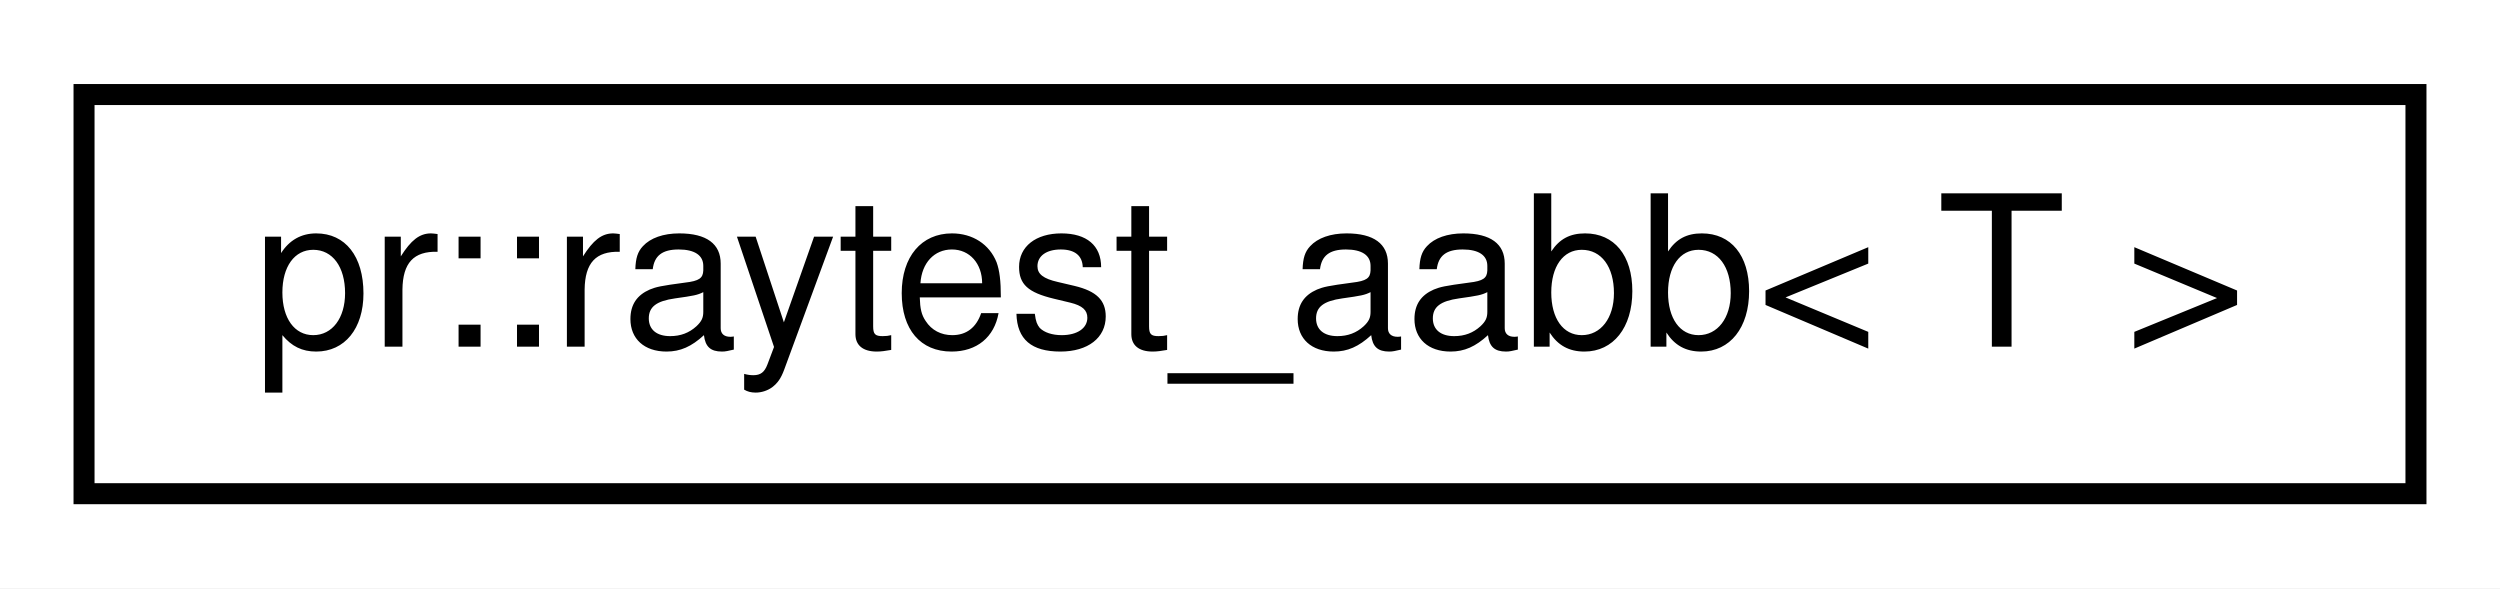
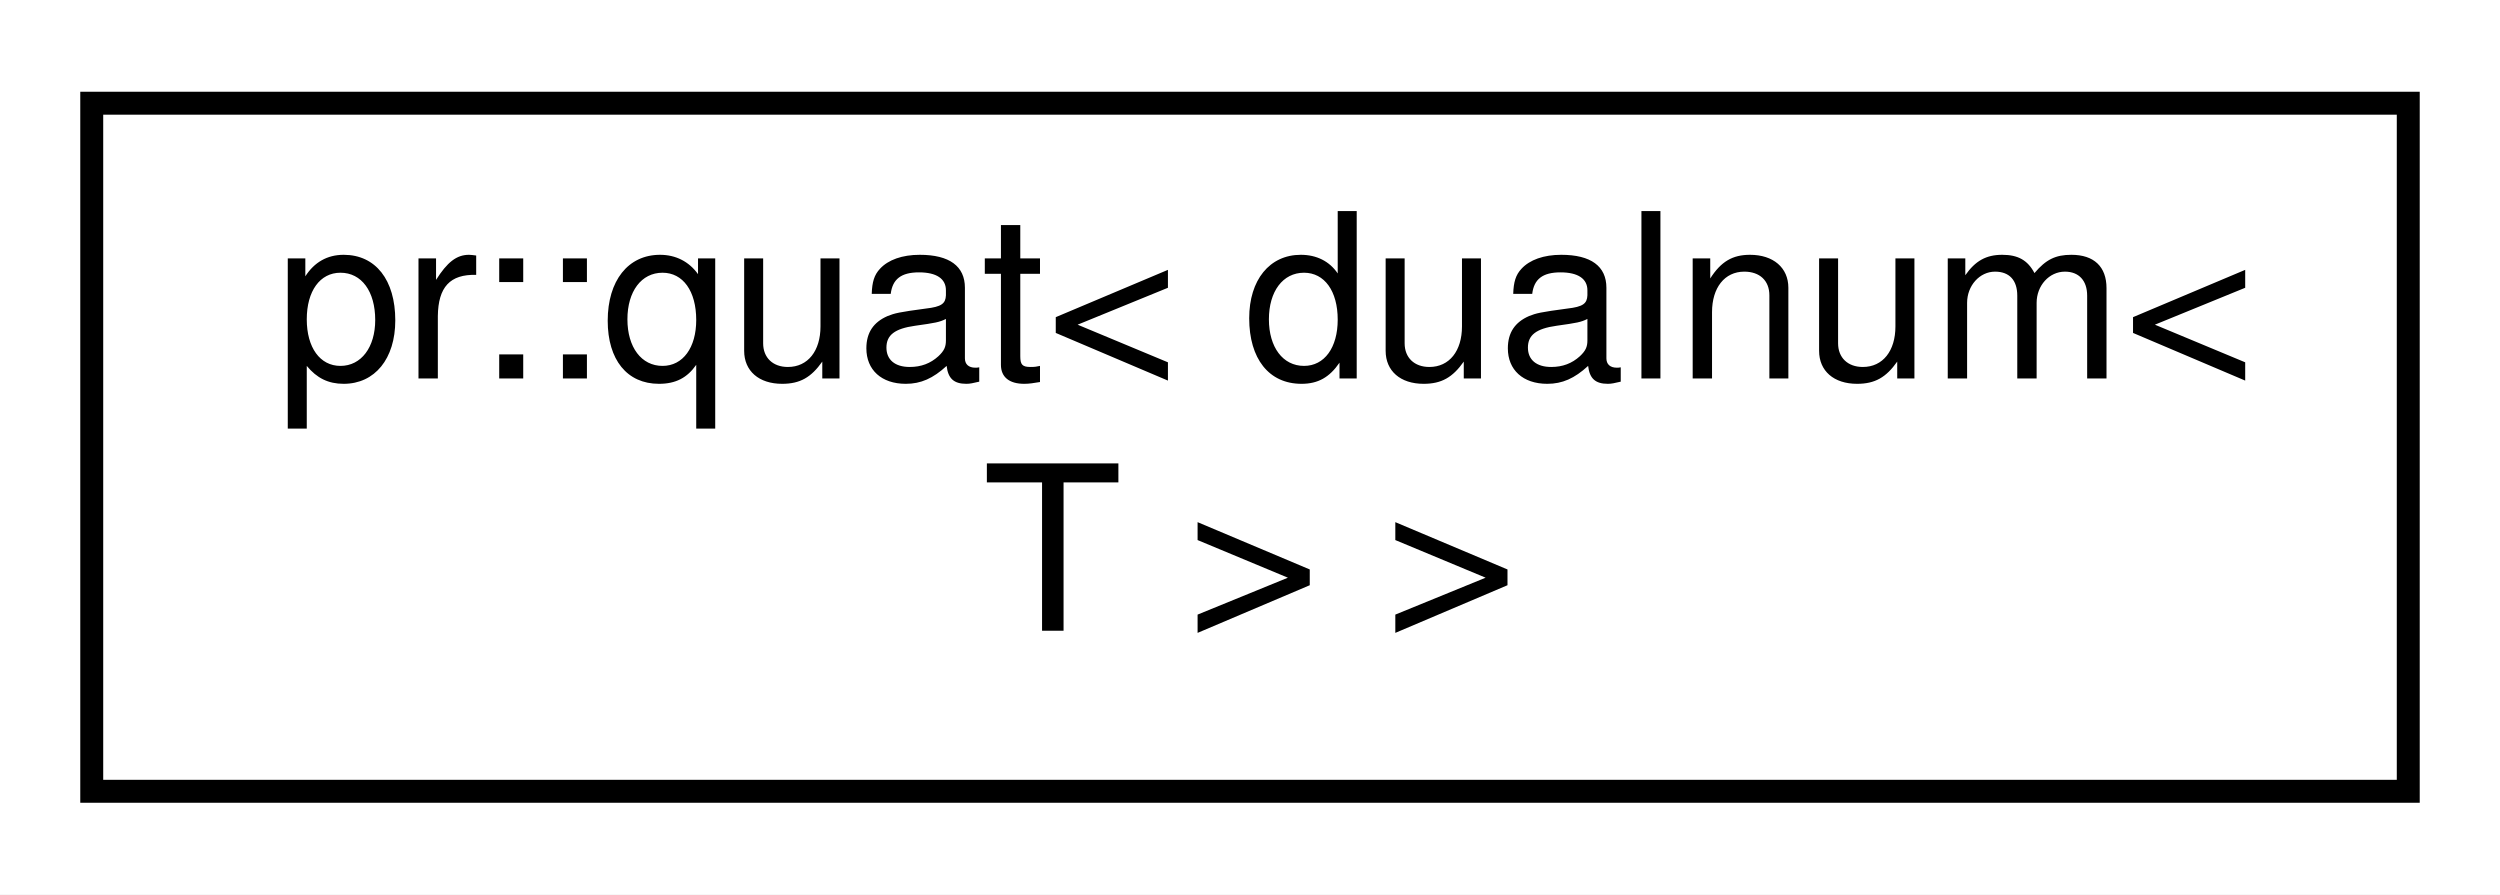
- <svg xmlns="http://www.w3.org/2000/svg" xmlns:xlink="http://www.w3.org/1999/xlink" width="119pt" height="28pt" viewBox="0.00 0.00 119.00 28.00">
-   <g id="graph0" class="graph" transform="scale(1 1) rotate(0) translate(4 24)">
-     <polygon fill="#ffffff" stroke="transparent" points="-4,4 -4,-24 115,-24 115,4 -4,4" />
+ <svg xmlns="http://www.w3.org/2000/svg" xmlns:xlink="http://www.w3.org/1999/xlink" width="109pt" height="39pt" viewBox="0.00 0.00 109.00 39.00">
+   <g id="graph0" class="graph" transform="scale(1 1) rotate(0) translate(4 35)">
+     <polygon fill="#ffffff" stroke="transparent" points="-4,4 -4,-35 105,-35 105,4 -4,4" />
    <g id="node1" class="node">
      <g id="a_node1">
-         <a xlink:href="structpr_1_1raytest__aabb.html" target="_top" xlink:title="Ray-test (axis-aligned bounding box). ">
-           <polygon fill="#ffffff" stroke="#000000" points="0,-.5 0,-19.5 111,-19.5 111,-.5 0,-.5" />
-           <text text-anchor="middle" x="55.5" y="-7.5" font-family="Helvetica,sans-Serif" font-size="10.00" fill="#000000">pr::raytest_aabb&lt; T &gt;</text>
+         <a xlink:href="classpr_1_1quat_3_01dualnum_3_01T_01_4_01_4.html" target="_top" xlink:title="Dual quaternion. ">
+           <polygon fill="#ffffff" stroke="#000000" points="0,-.5 0,-30.5 101,-30.5 101,-.5 0,-.5" />
+           <text text-anchor="start" x="8" y="-18.5" font-family="Helvetica,sans-Serif" font-size="10.00" fill="#000000">pr::quat&lt; dualnum&lt;</text>
+           <text text-anchor="middle" x="50.5" y="-7.5" font-family="Helvetica,sans-Serif" font-size="10.00" fill="#000000"> T &gt; &gt;</text>
        </a>
      </g>
    </g>
  </g>
</svg>
